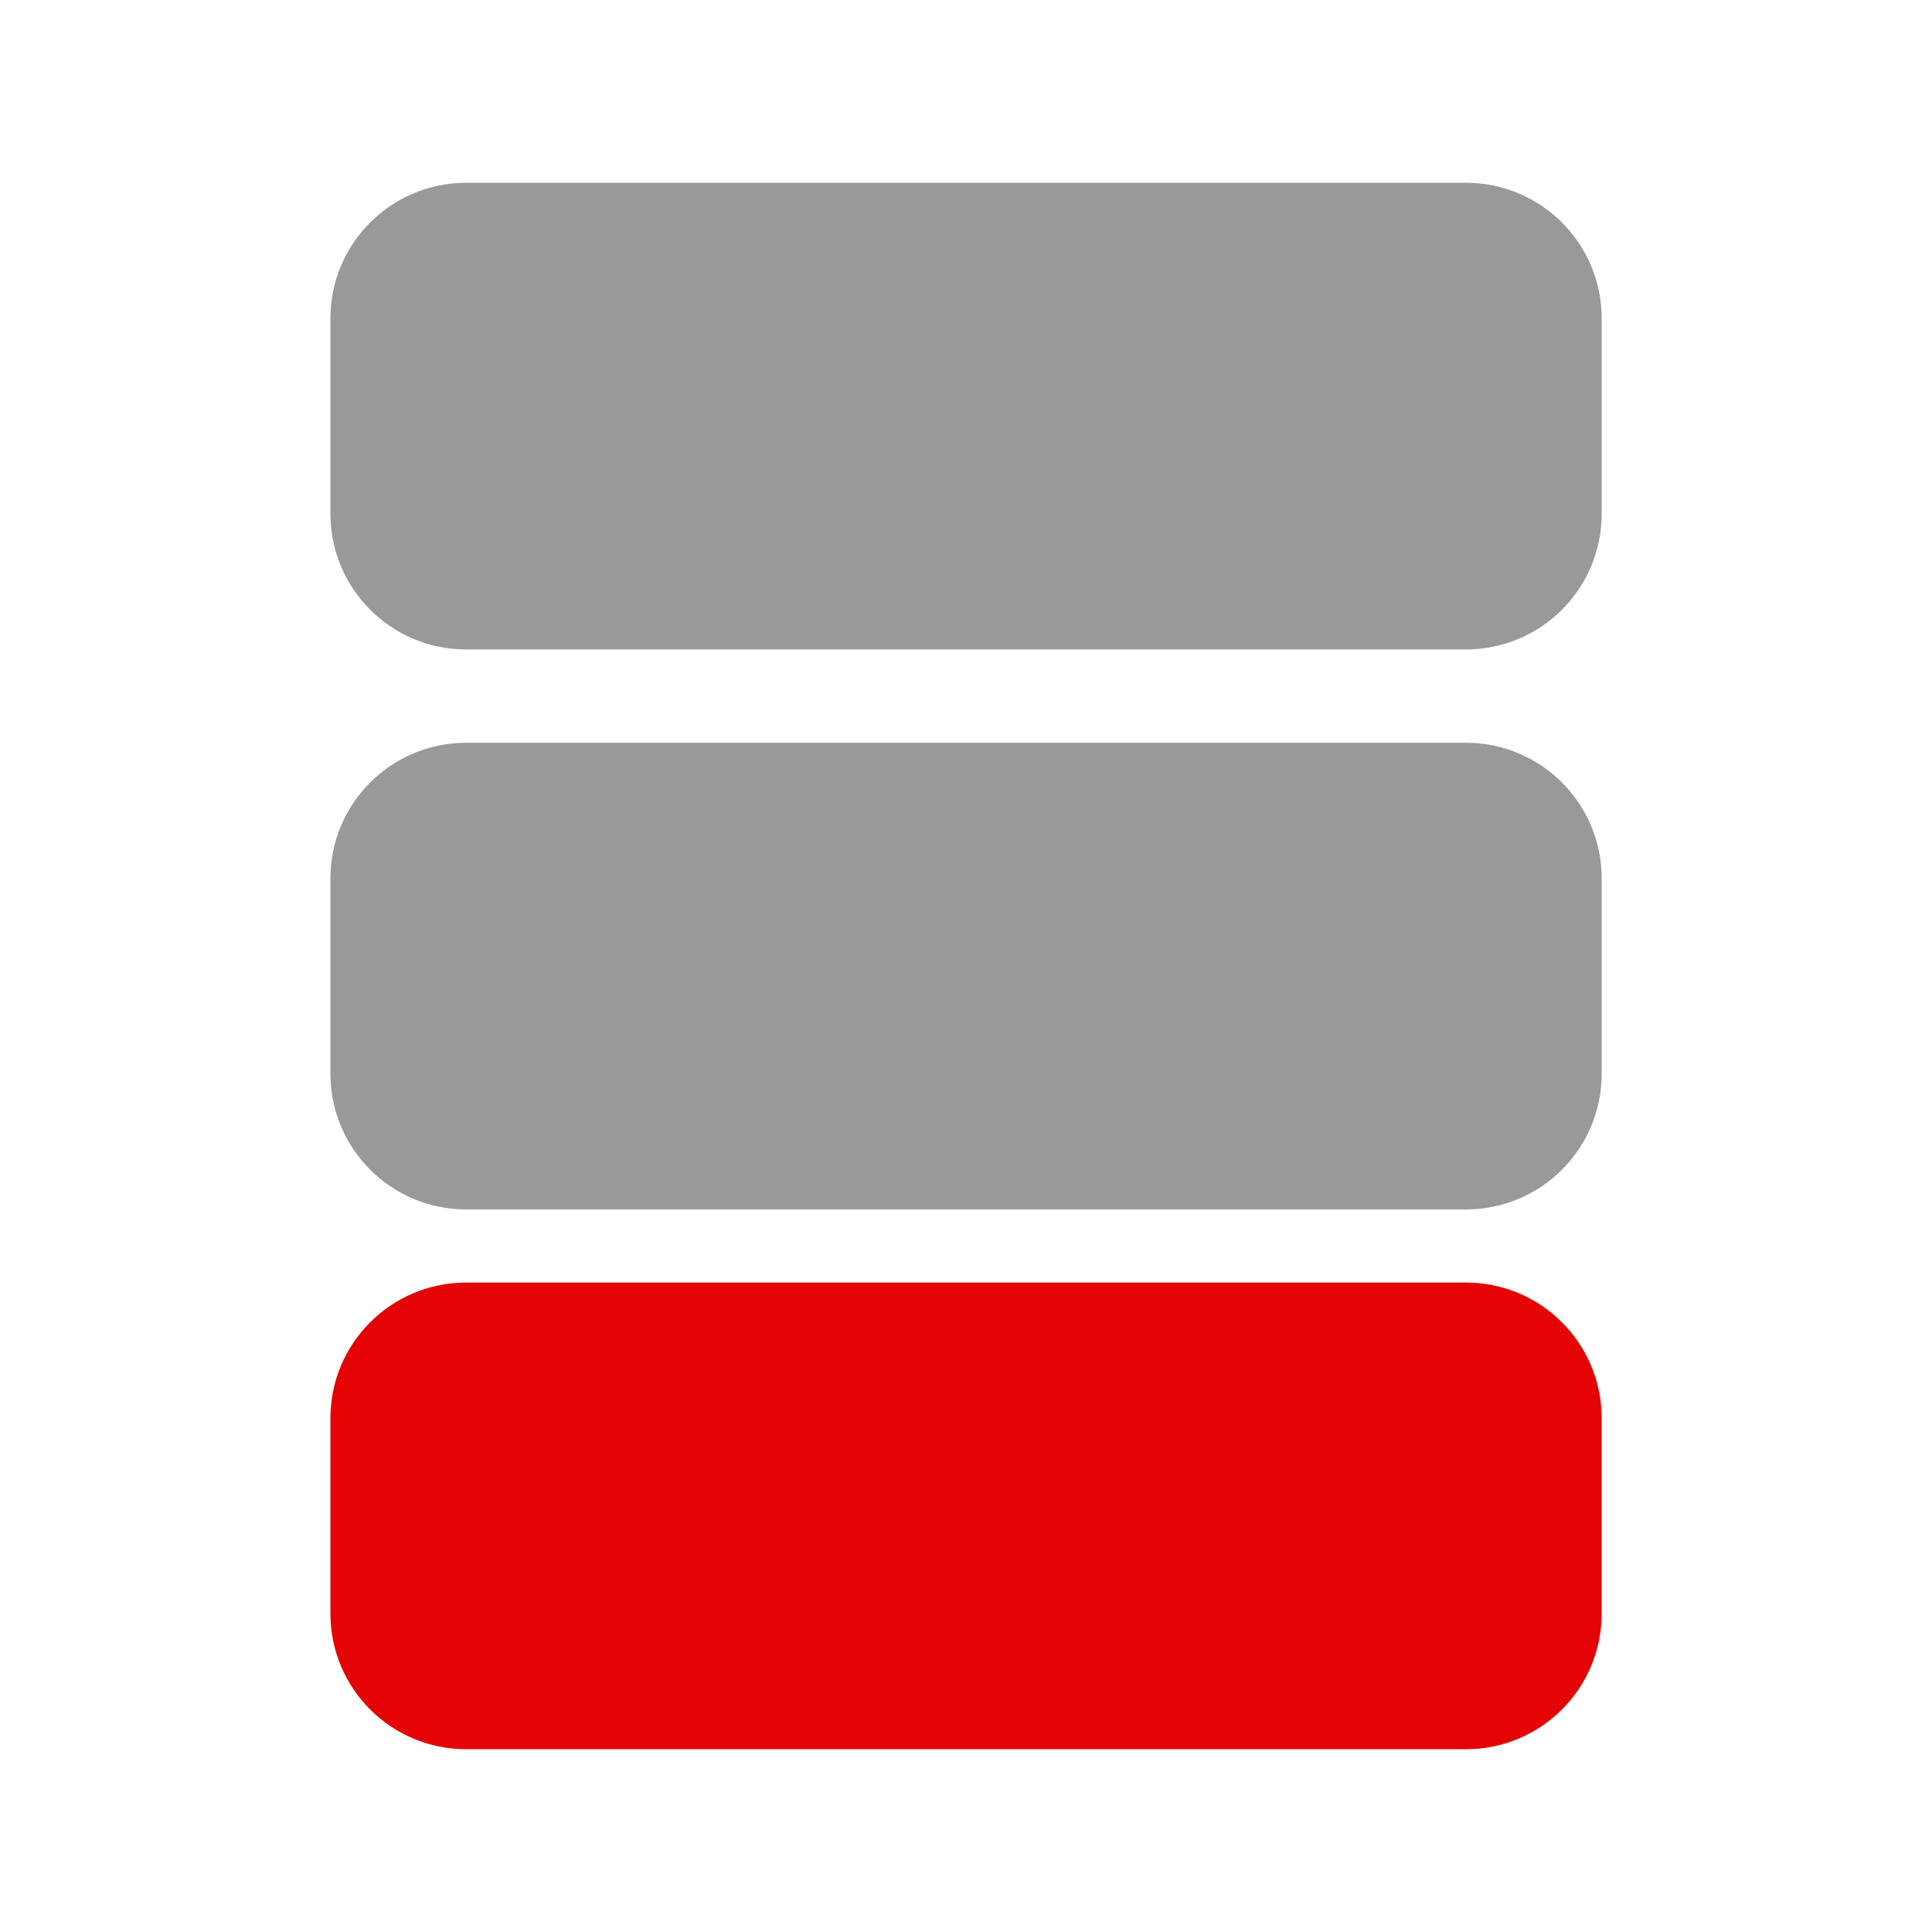
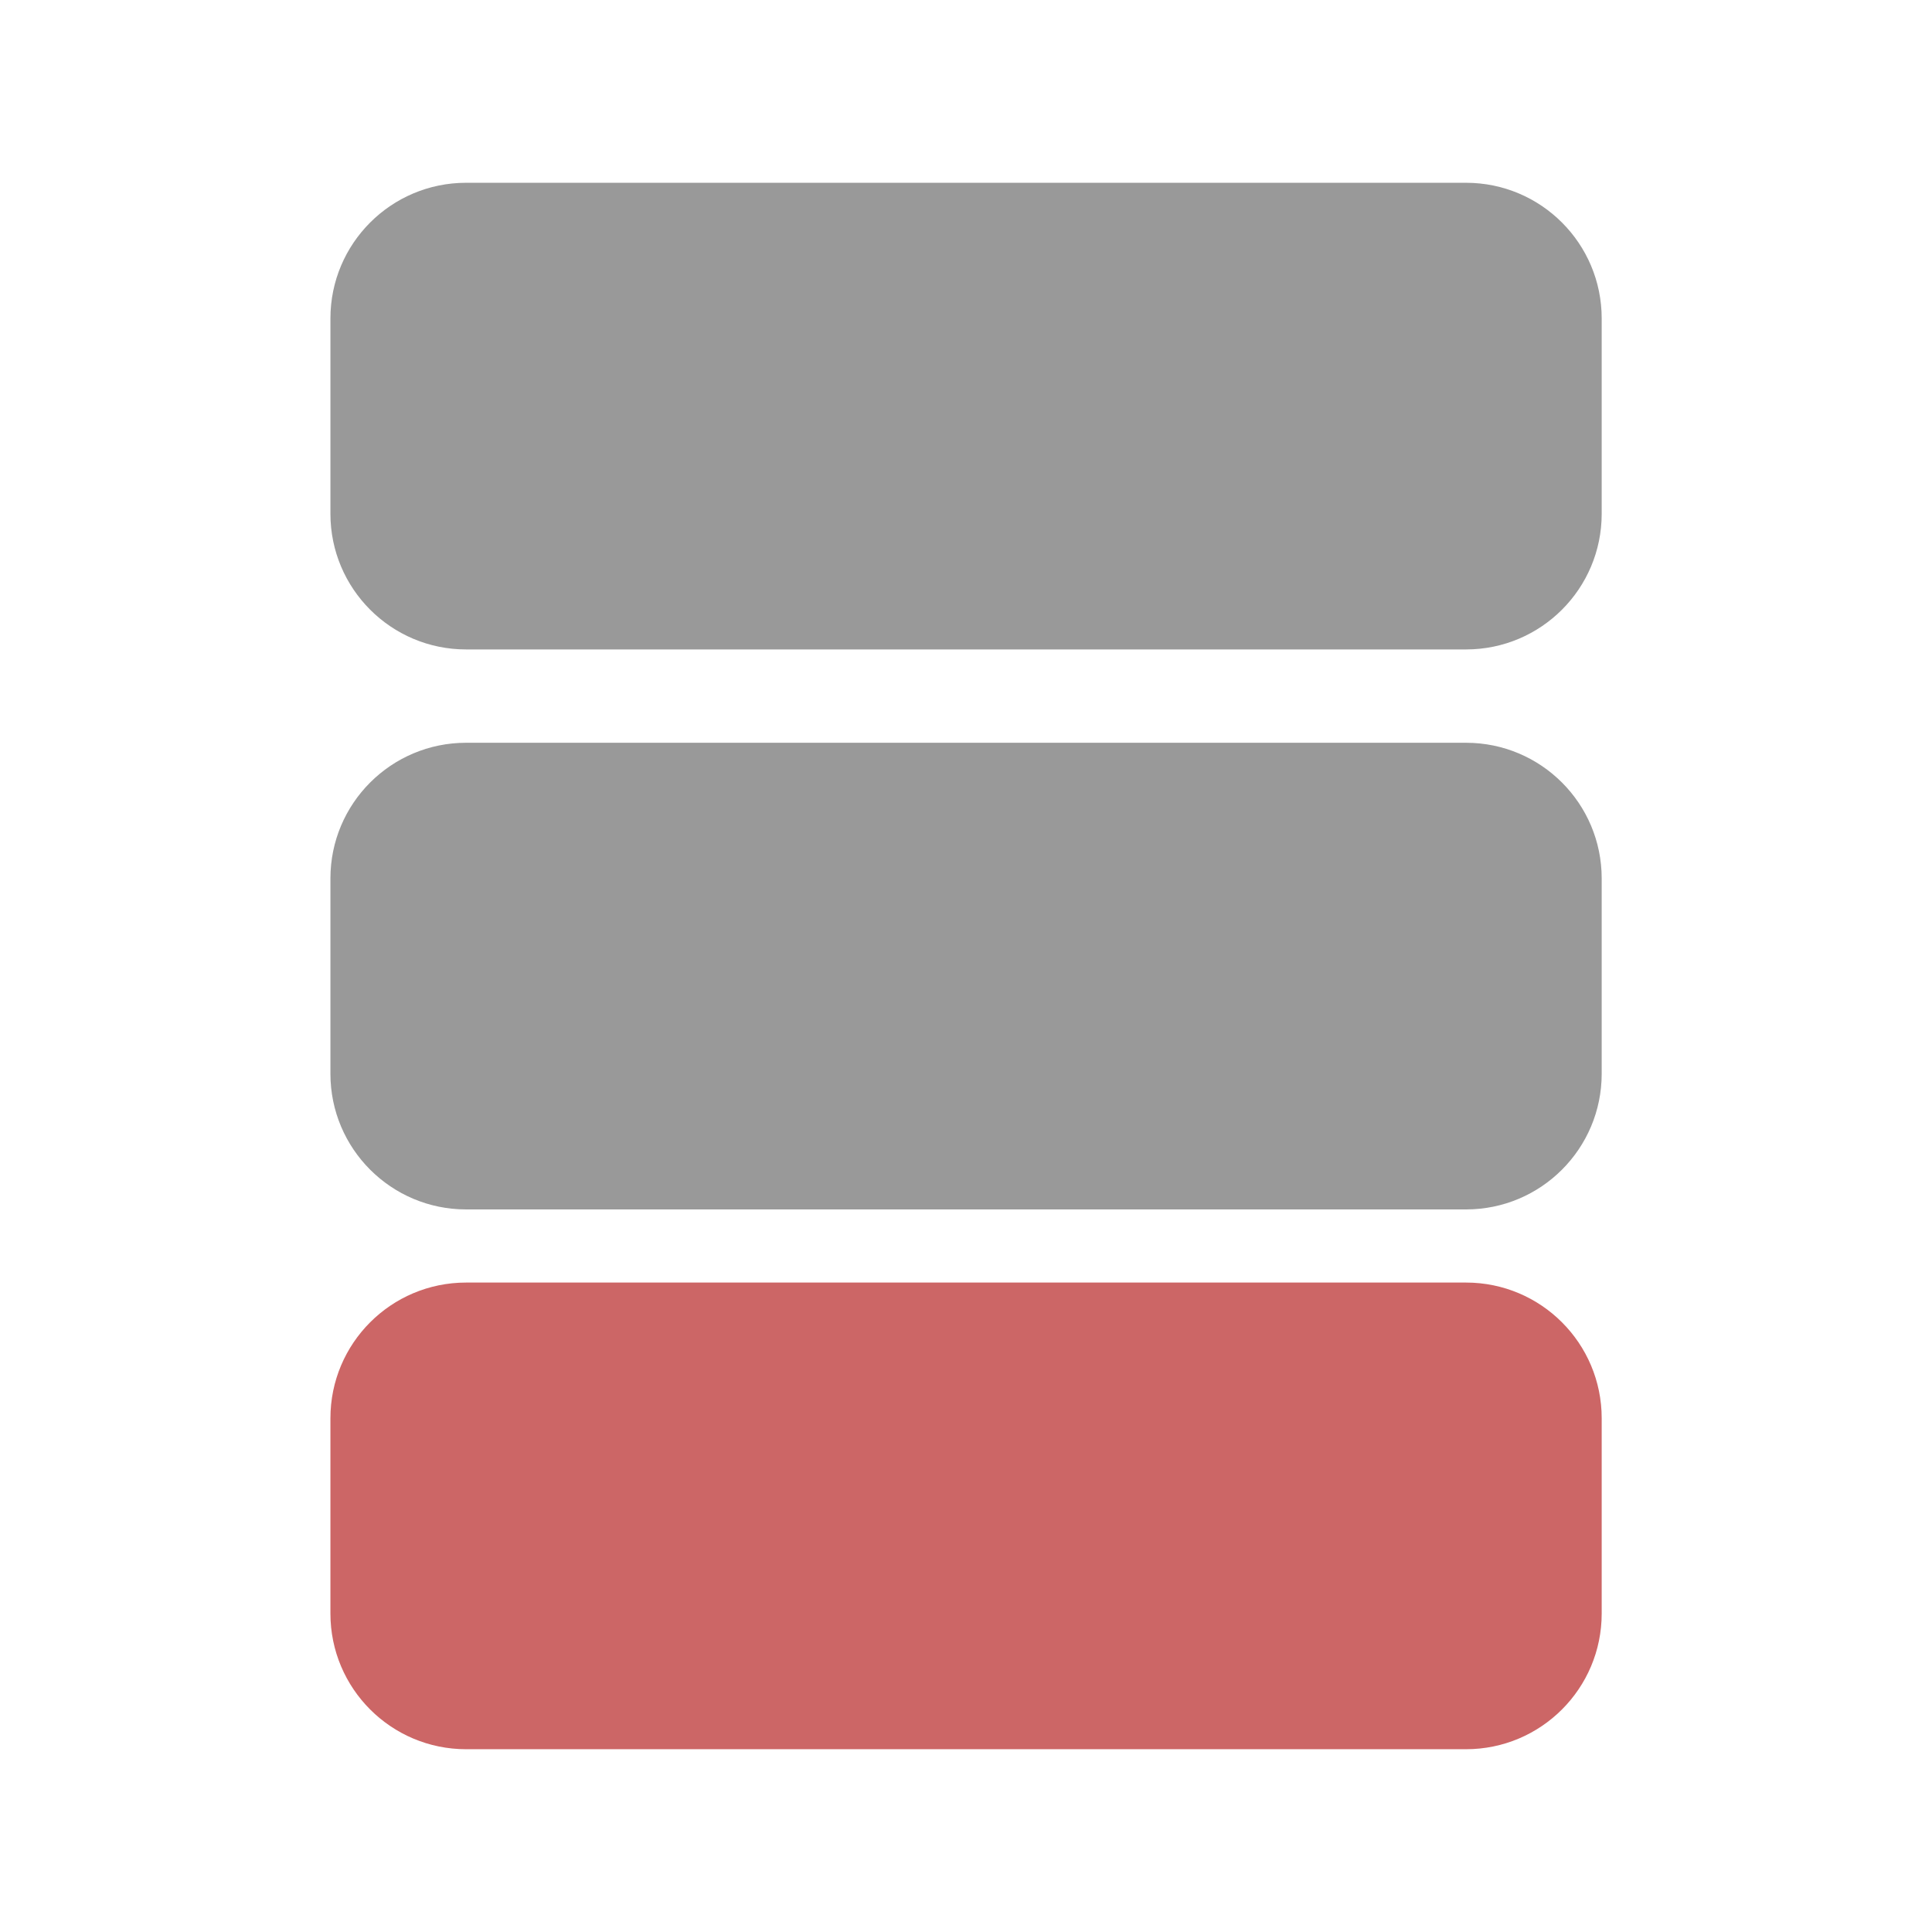
<svg xmlns="http://www.w3.org/2000/svg" width="64" height="64" viewBox="0 0 16.933 16.933" version="1.1" id="svg18362">
  <defs id="defs18359" />
  <g id="layer1">
-     <rect style="fill:#e40405;fill-opacity:1;stroke:none;stroke-width:1.888;stroke-linecap:round;stroke-linejoin:round;stroke-dasharray:none;stroke-opacity:1;stop-color:#000000" id="rect17998" width="11.142" height="4.09" x="2.896" y="11.241" rx="1.189" ry="1.189" />
+     <rect style="fill:#cc6666;fill-opacity:1;stroke:none;stroke-width:1.888;stroke-linecap:round;stroke-linejoin:round;stroke-dasharray:none;stroke-opacity:1;stop-color:#000000" id="rect17998" width="11.142" height="4.09" x="2.896" y="11.241" rx="1.189" ry="1.189" />
    <rect style="fill:#999999;fill-opacity:1;stroke:none;stroke-width:1.888;stroke-linecap:round;stroke-linejoin:round;stroke-dasharray:none;stroke-opacity:1;stop-color:#000000" id="rect18052" width="11.142" height="4.09" x="2.896" y="6.51" rx="1.189" ry="1.189" />
    <rect style="fill:#999999;fill-opacity:1;stroke:none;stroke-width:1.888;stroke-linecap:round;stroke-linejoin:round;stroke-dasharray:none;stroke-opacity:1;stop-color:#000000" id="rect18054" width="11.142" height="4.09" x="2.896" y="1.602" rx="1.189" ry="1.189" />
    <rect style="fill:none;fill-opacity:1;stroke:none;stroke-width:1.639;stroke-linecap:round;stroke-linejoin:round;stroke-dasharray:none;stroke-opacity:1;stop-color:#000000" id="rect18185" width="16.933" height="16.933" x="0" y="0" />
  </g>
</svg>
